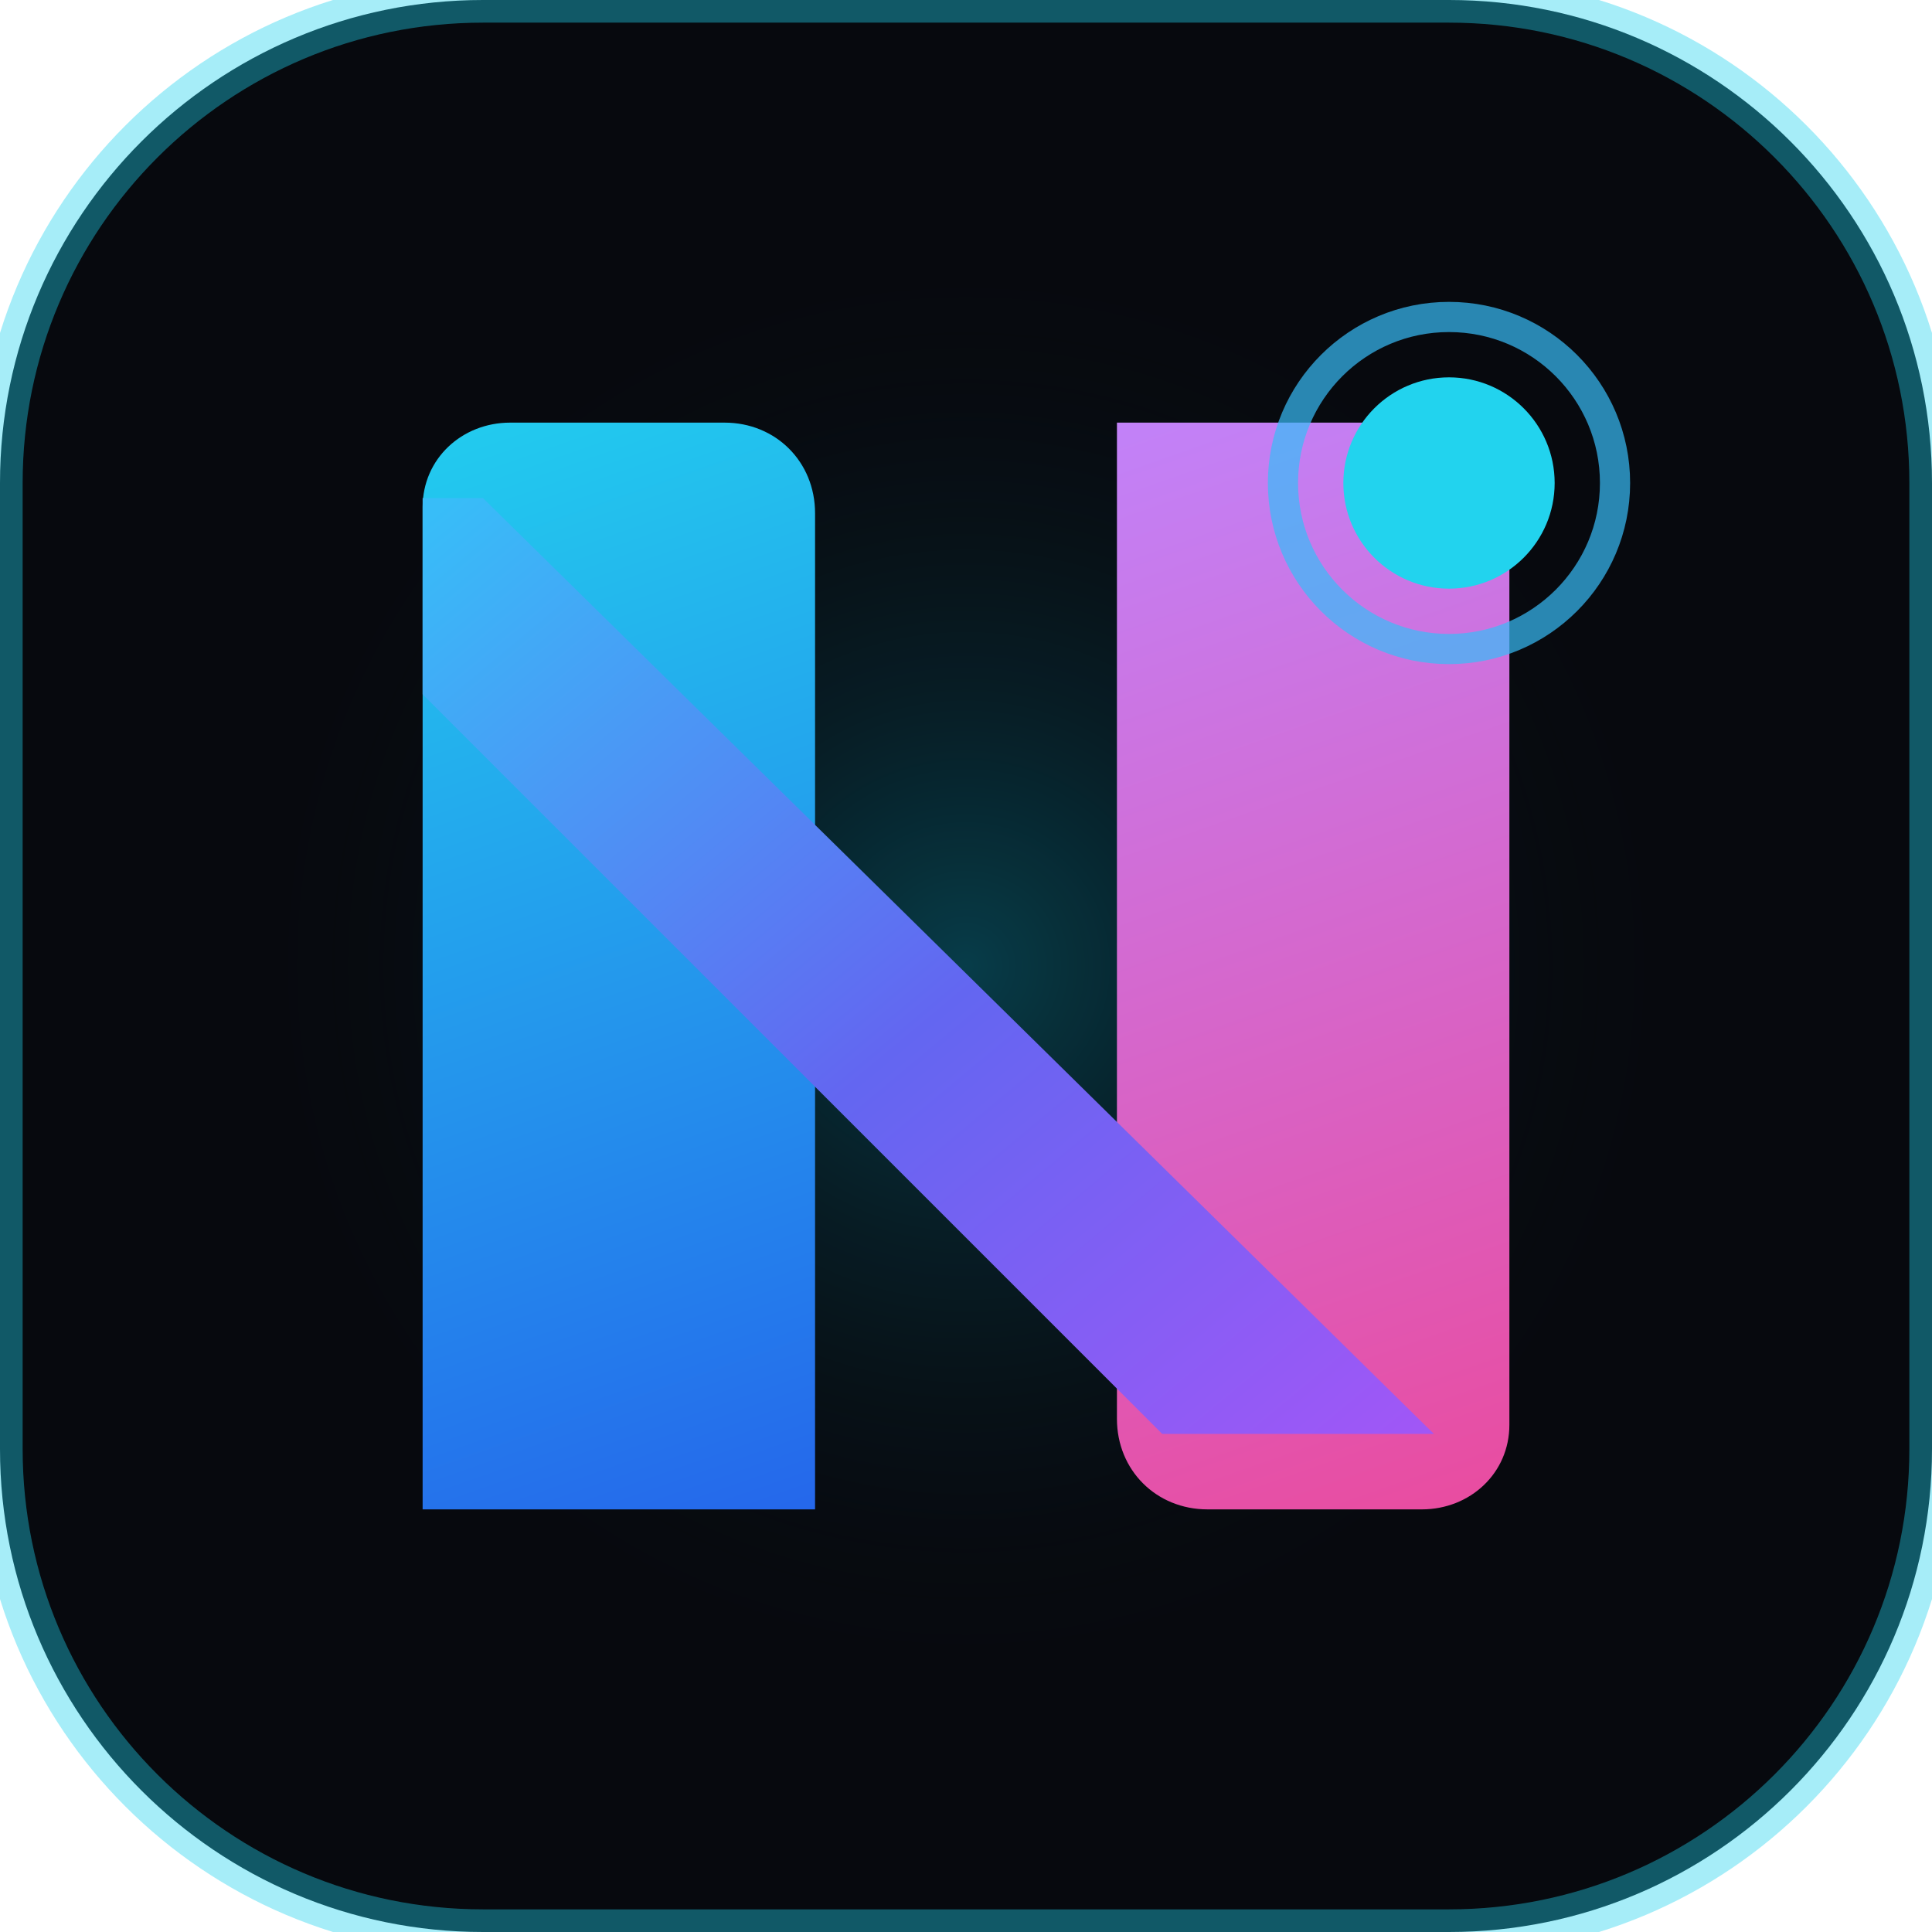
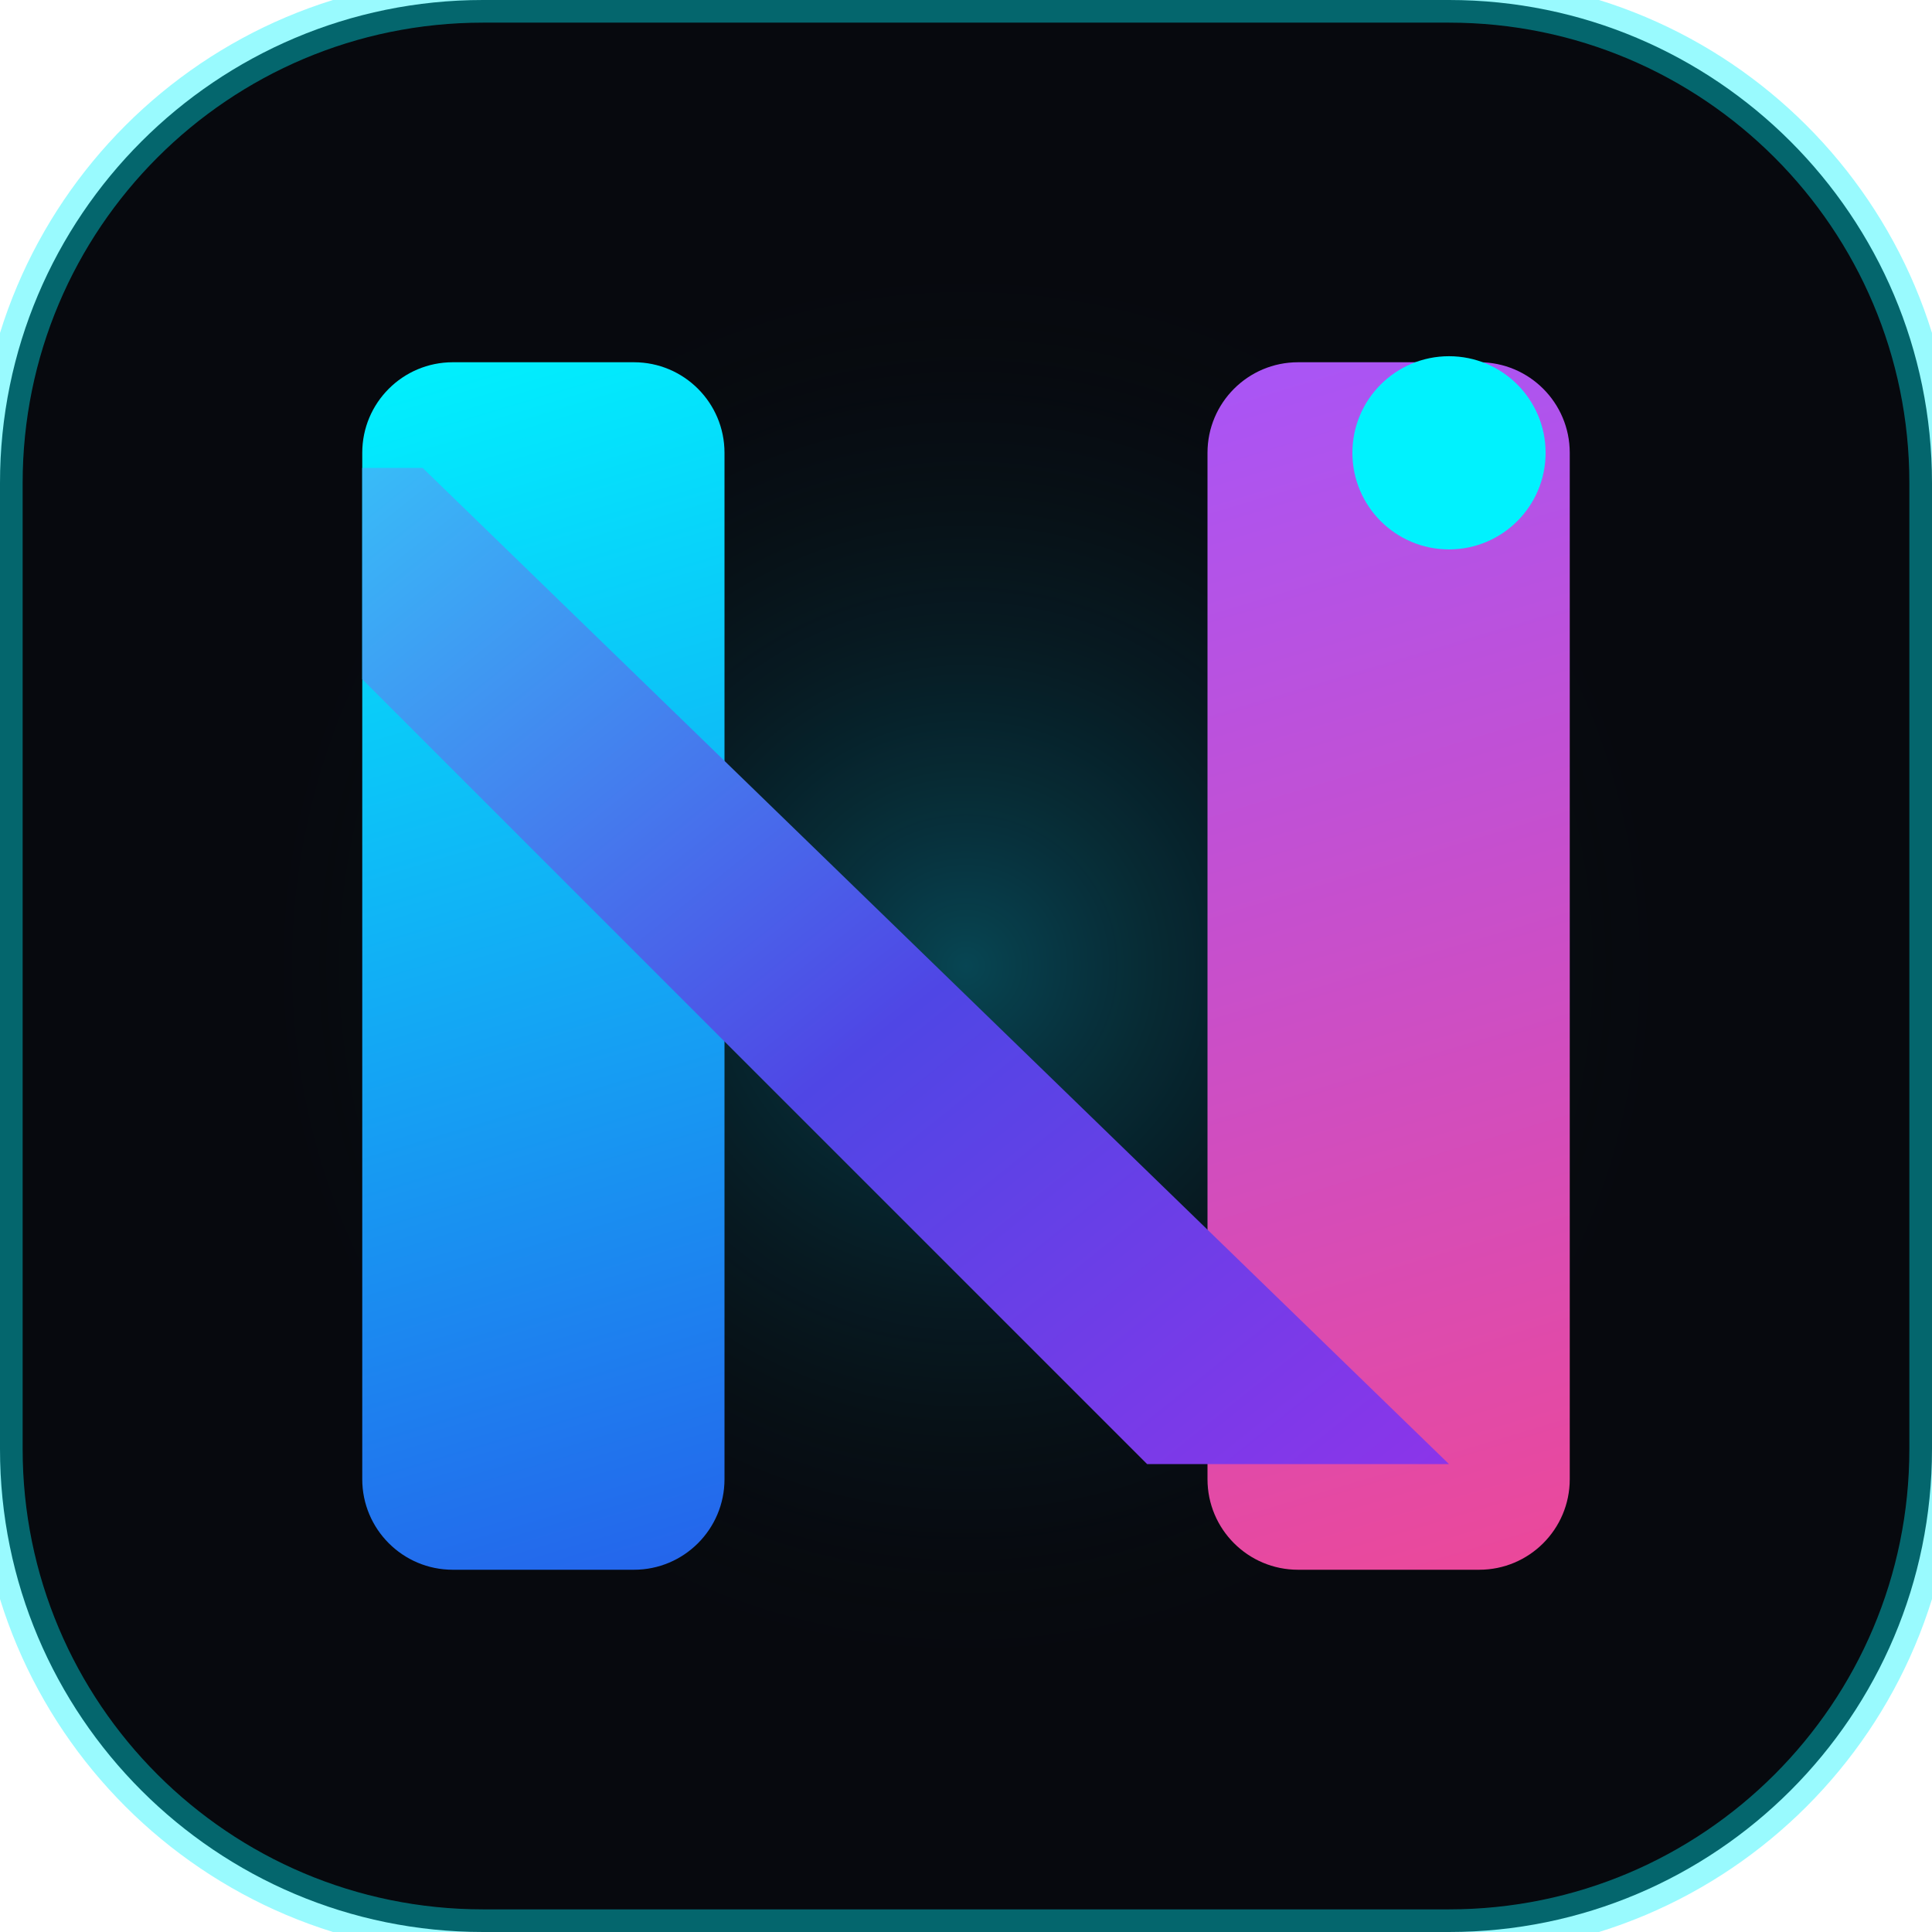
<svg xmlns="http://www.w3.org/2000/svg" viewBox="0 0 64 64" fill="none">
  <defs>
-     <linearGradient id="nexusLeft" x1="12" y1="12" x2="26" y2="52" gradientUnits="userSpaceOnUse">
-       <stop offset="0%" stop-color="#22d3ee" />
+     <linearGradient id="logoLeftPillar" x1="12" y1="12" x2="24" y2="52" gradientUnits="userSpaceOnUse">
+       <stop offset="0%" stop-color="#00f2fe" />
      <stop offset="100%" stop-color="#2563eb" />
    </linearGradient>
-     <linearGradient id="nexusBridge" x1="18" y1="14" x2="48" y2="50" gradientUnits="userSpaceOnUse">
+     <linearGradient id="logoDiagonal" x1="16" y1="12" x2="48" y2="52" gradientUnits="userSpaceOnUse">
      <stop offset="0%" stop-color="#38bdf8" />
-       <stop offset="50%" stop-color="#6366f1" />
-       <stop offset="100%" stop-color="#a855f7" />
+       <stop offset="50%" stop-color="#4f46e5" />
+       <stop offset="100%" stop-color="#9333ea" />
    </linearGradient>
-     <linearGradient id="nexusRight" x1="38" y1="12" x2="52" y2="52" gradientUnits="userSpaceOnUse">
-       <stop offset="0%" stop-color="#c084fc" />
+     <linearGradient id="logoRightPillar" x1="40" y1="12" x2="52" y2="52" gradientUnits="userSpaceOnUse">
+       <stop offset="0%" stop-color="#a855f7" />
      <stop offset="100%" stop-color="#ec4899" />
    </linearGradient>
    <radialGradient id="bgGlow" cx="50%" cy="50%" r="50%">
-       <stop offset="0%" stop-color="#06b6d4" stop-opacity="0.3" />
+       <stop offset="0%" stop-color="#06b6d4" stop-opacity="0.35" />
      <stop offset="100%" stop-color="#07090e" stop-opacity="0" />
    </radialGradient>
  </defs>
-   <rect width="64" height="64" rx="16" fill="#07090e" stroke="rgba(34, 211, 238, 0.4)" stroke-width="1.5" />
+   <rect width="64" height="64" rx="16" fill="#07090e" stroke="rgba(0, 242, 254, 0.4)" stroke-width="1.5" />
  <circle cx="32" cy="32" r="24" fill="url(#bgGlow)" />
-   <path d="M14 50V16.8C14 15.2 15.3 14 16.9 14H24C25.7 14 27 15.3 27 17V50H14Z" fill="url(#nexusLeft)" />
-   <path d="M37 14H47.1C48.7 14 50 15.3 50 17V47.2C50 48.8 48.7 50 47.1 50H40C38.3 50 37 48.7 37 47V14Z" fill="url(#nexusRight)" />
-   <path d="M16 16.5L47.5 47.5H38.5L14 23V16.5H16Z" fill="url(#nexusBridge)" />
-   <circle cx="48" cy="16" r="3.5" fill="#22d3ee" />
-   <circle cx="48" cy="16" r="5.5" stroke="#38bdf8" stroke-width="1" stroke-opacity="0.7" />
+   <rect x="12" y="12" width="12" height="40" rx="3" fill="url(#logoLeftPillar)" />
+   <rect x="40" y="12" width="12" height="40" rx="3" fill="url(#logoRightPillar)" />
+   <path d="M14 15.5L48 48.5H38L12 22.5V15.5H14Z" fill="url(#logoDiagonal)" />
+   <circle cx="48" cy="15" r="3.2" fill="#00f2fe" />
</svg>
